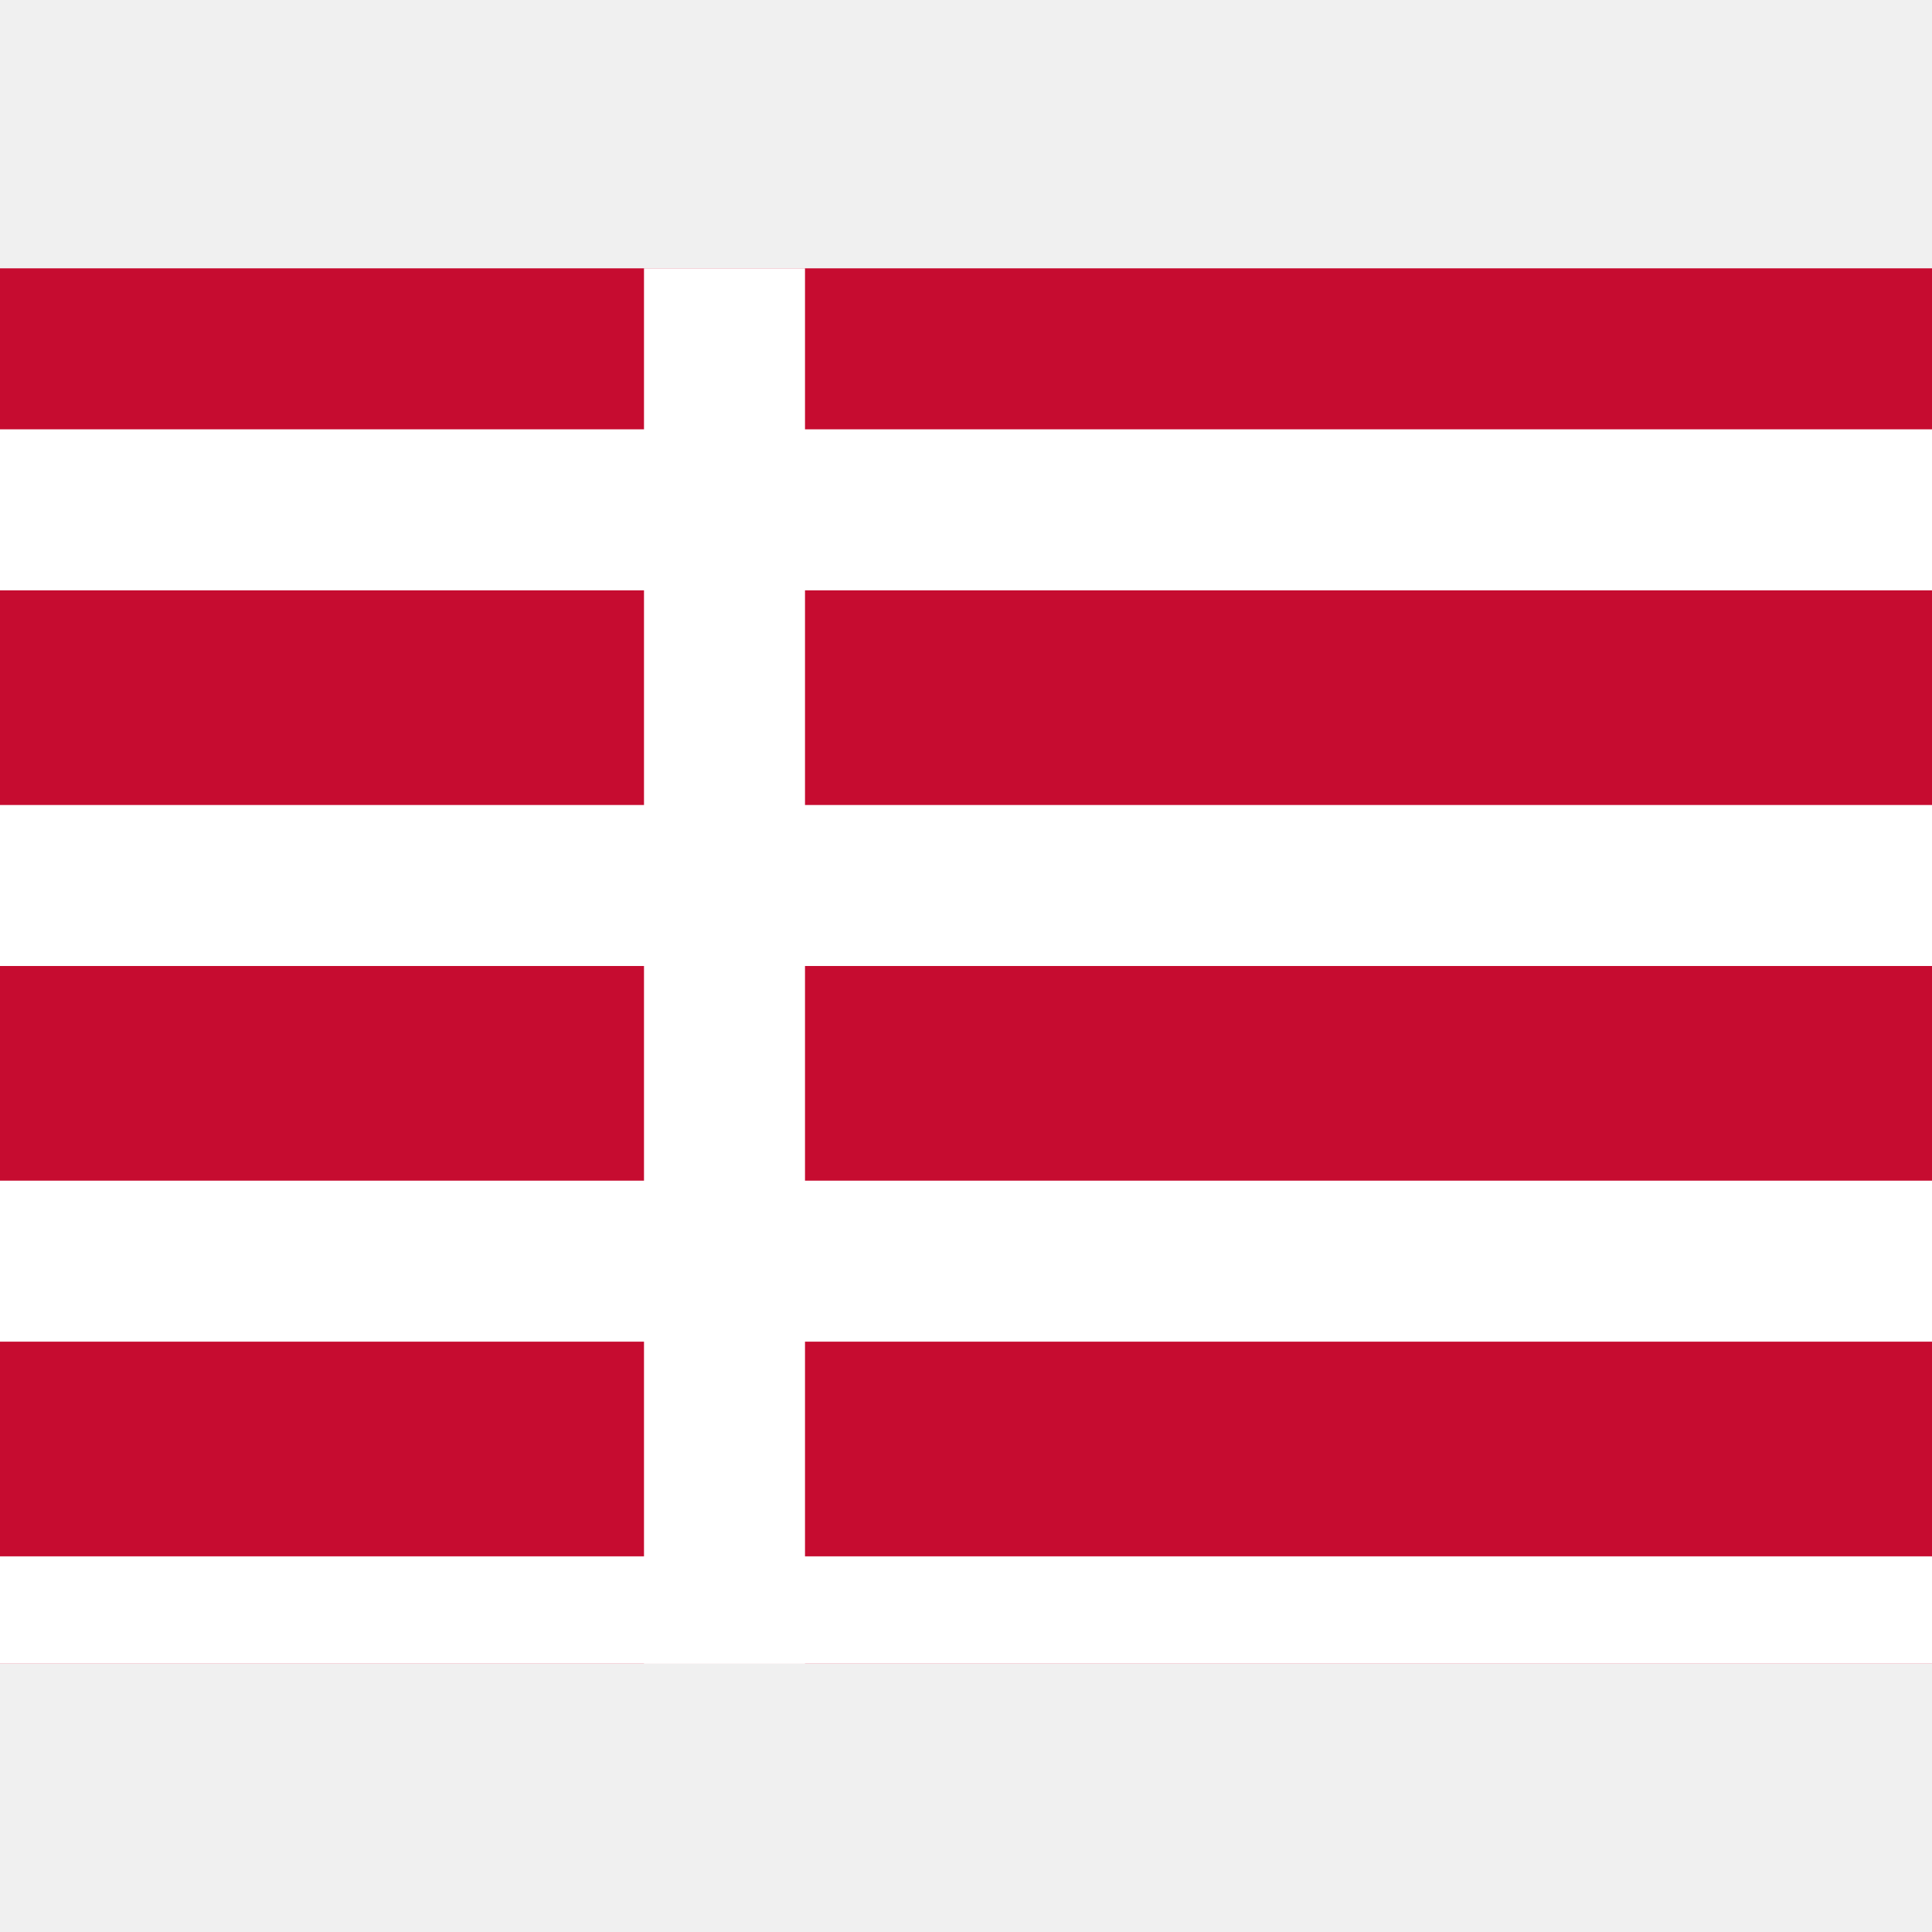
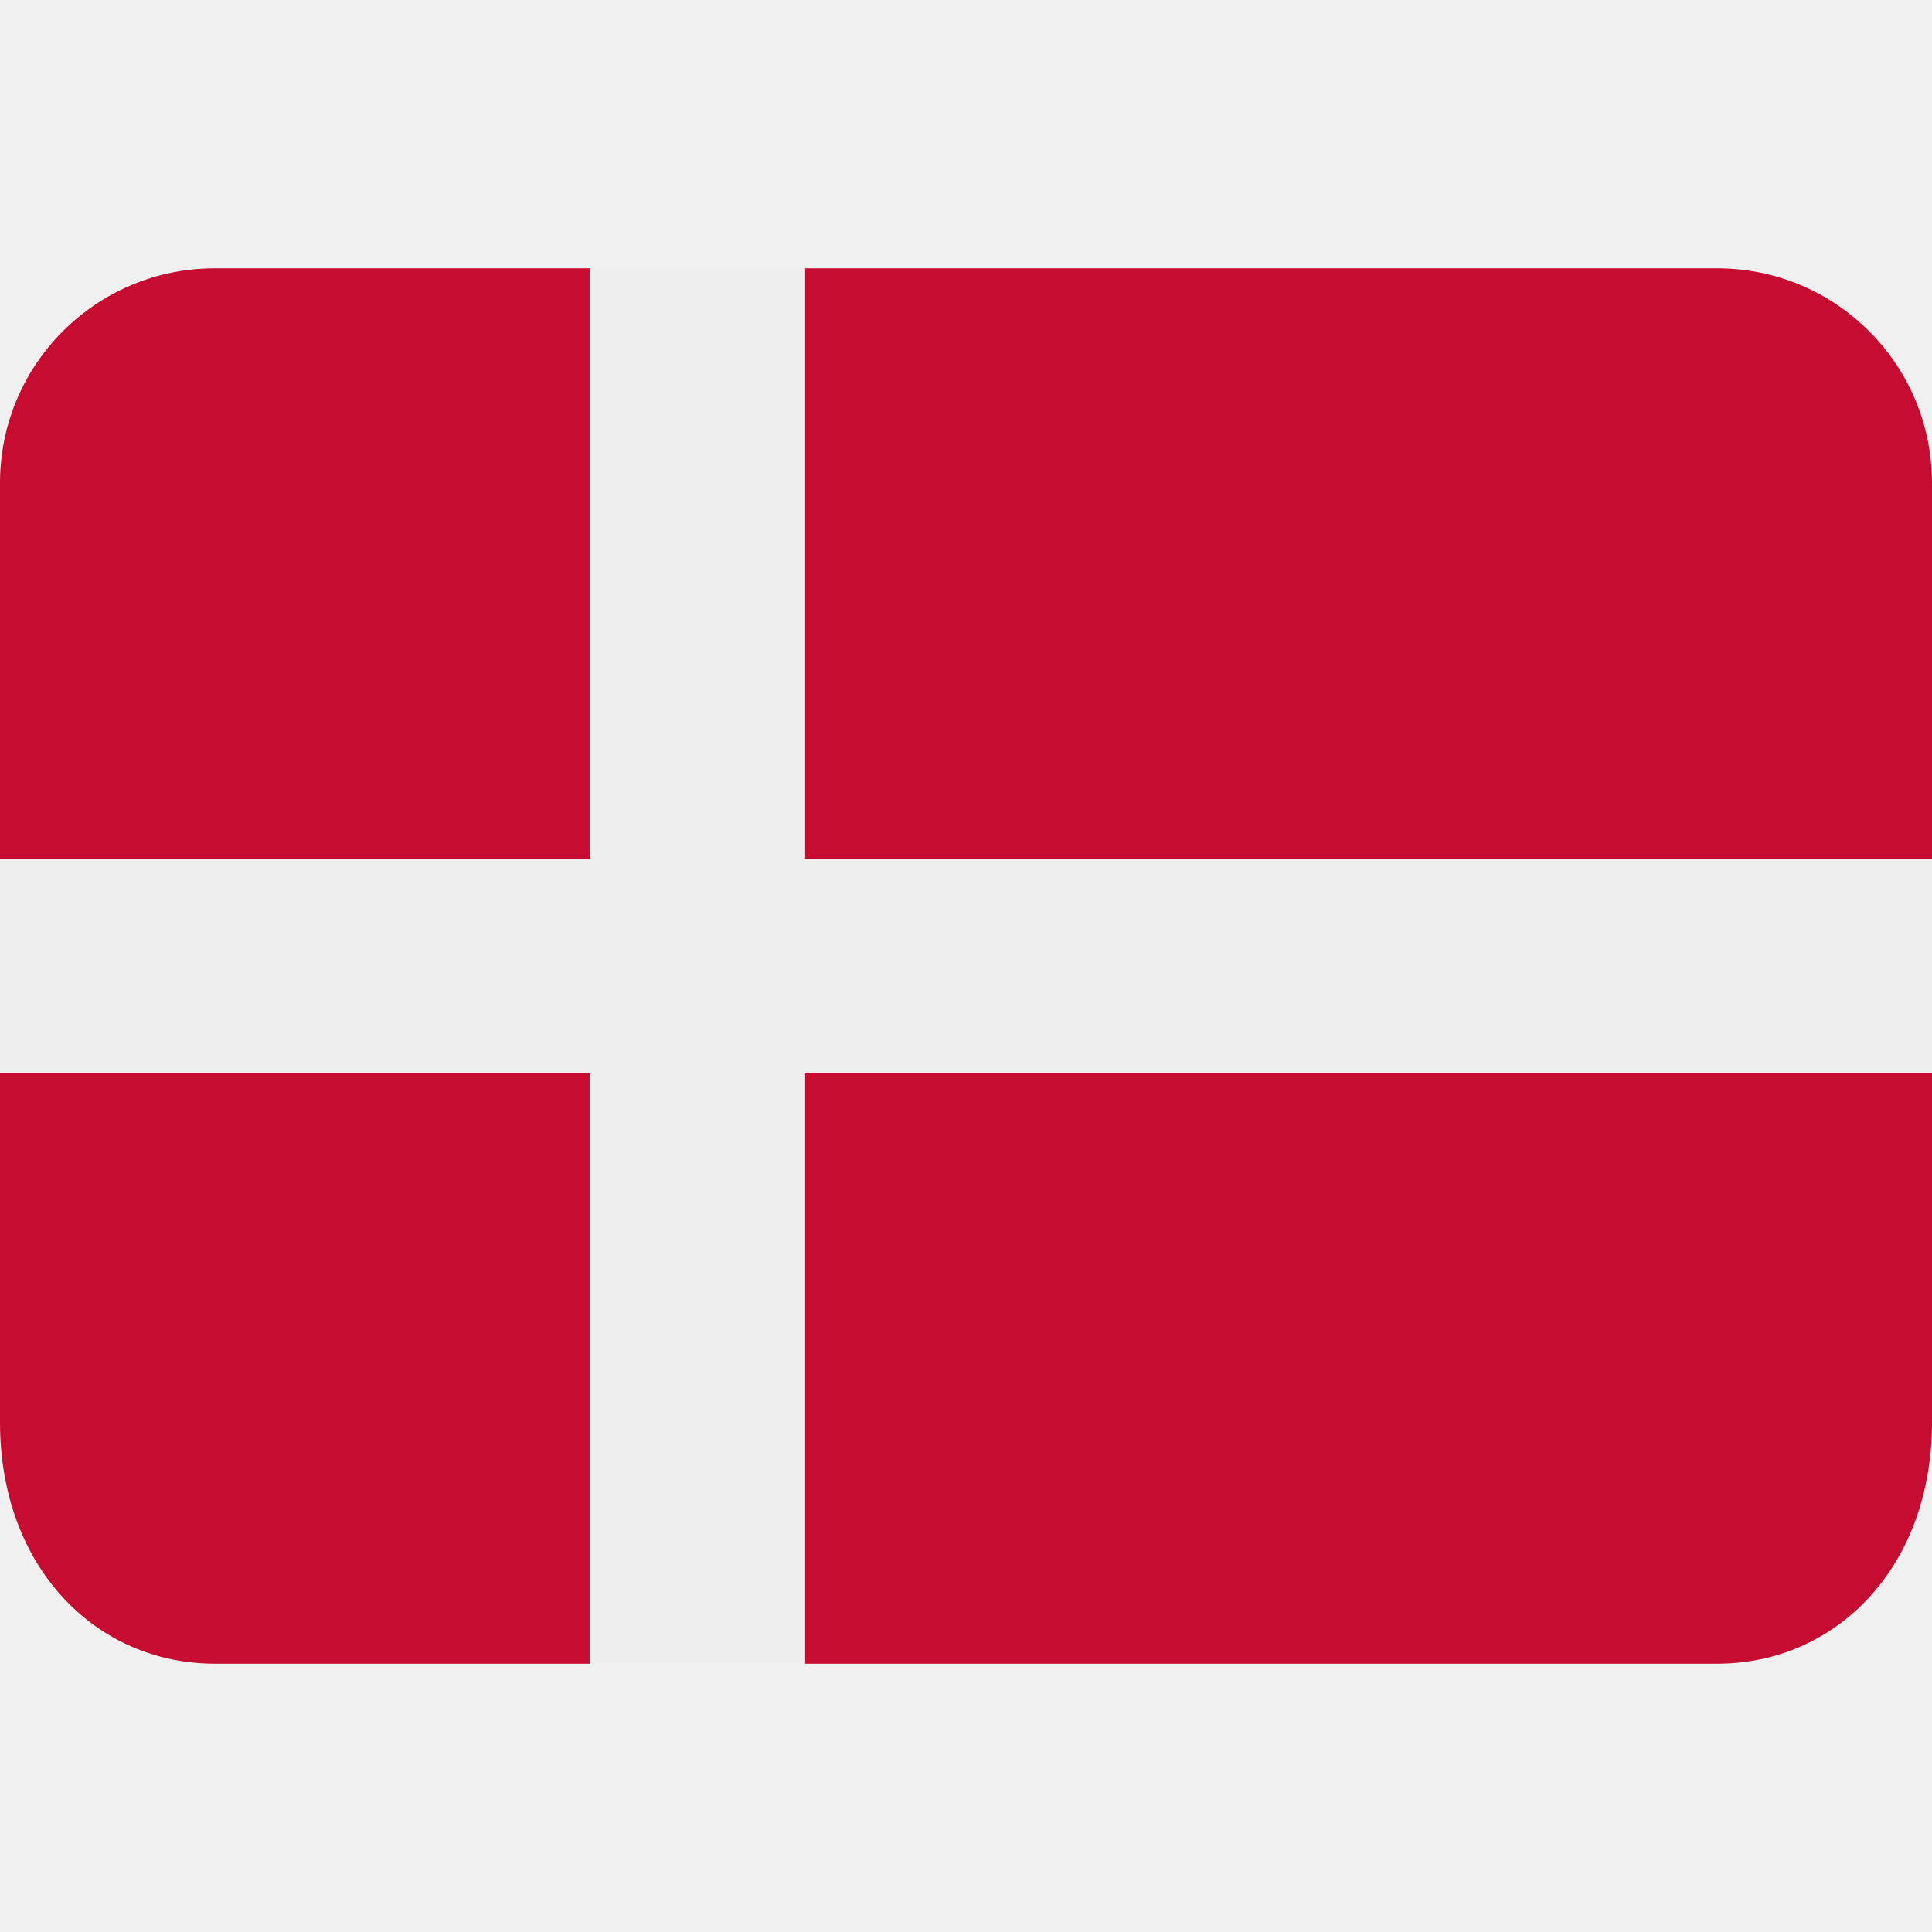
<svg xmlns="http://www.w3.org/2000/svg" viewBox="0 0 36 36">
-   <path fill="#C60C30" d="M0 5h36v26H0z" />
-   <path fill="#FFF" d="M0 8h36v3H0zm0 7h36v3H0zm0 7h36v3H0zm0 7h36v2H0z" />
-   <path fill="#FFF" d="M12 5h3v26h-3z" />
+   <path fill="#C60C30" d="M32 5H15v11h21V9c0-2.209-1.791-4-4-4zM15 31h17c2.209 0 4-1.791 4-4.5V20H15v11zM0 20v6.5C0 29.209 1.791 31 4 31h7V20H0zM11 5H4C1.791 5 0 6.791 0 9v7h11V5z" />
+   <path fill="#EEE" d="M15 5h-4v11H0v4h11v11h4V20h21v-4H15z" />
</svg>
